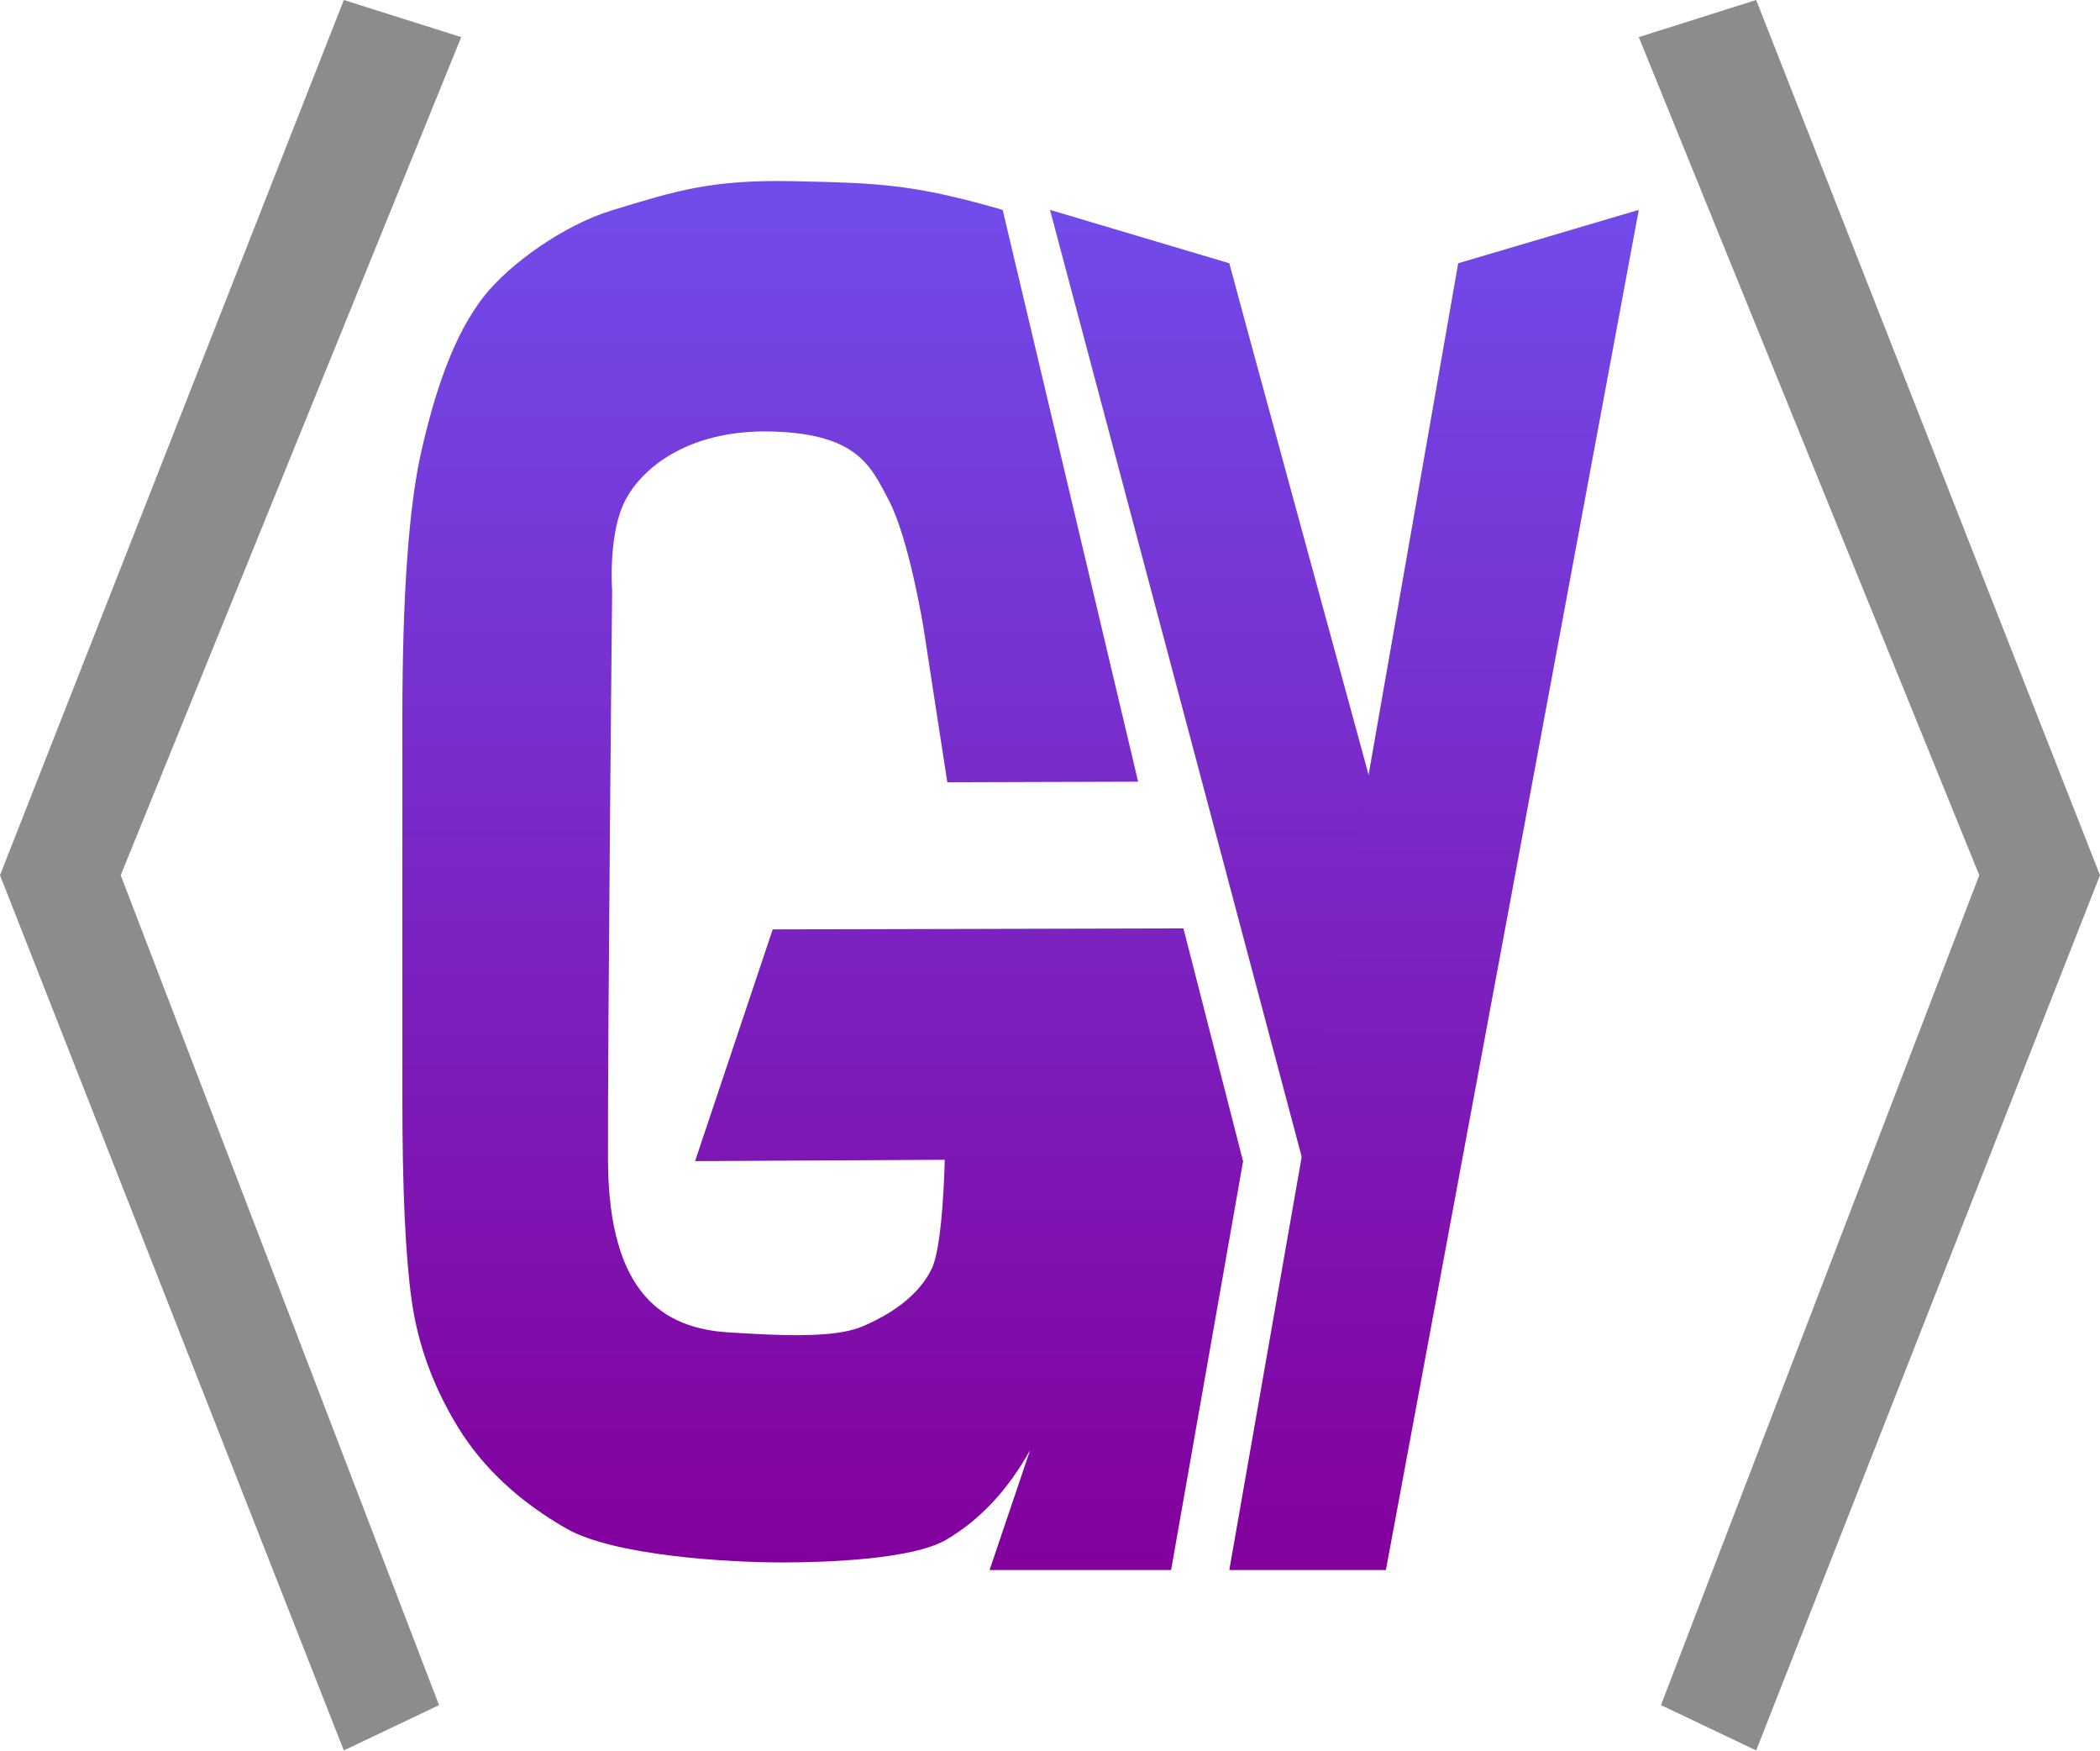
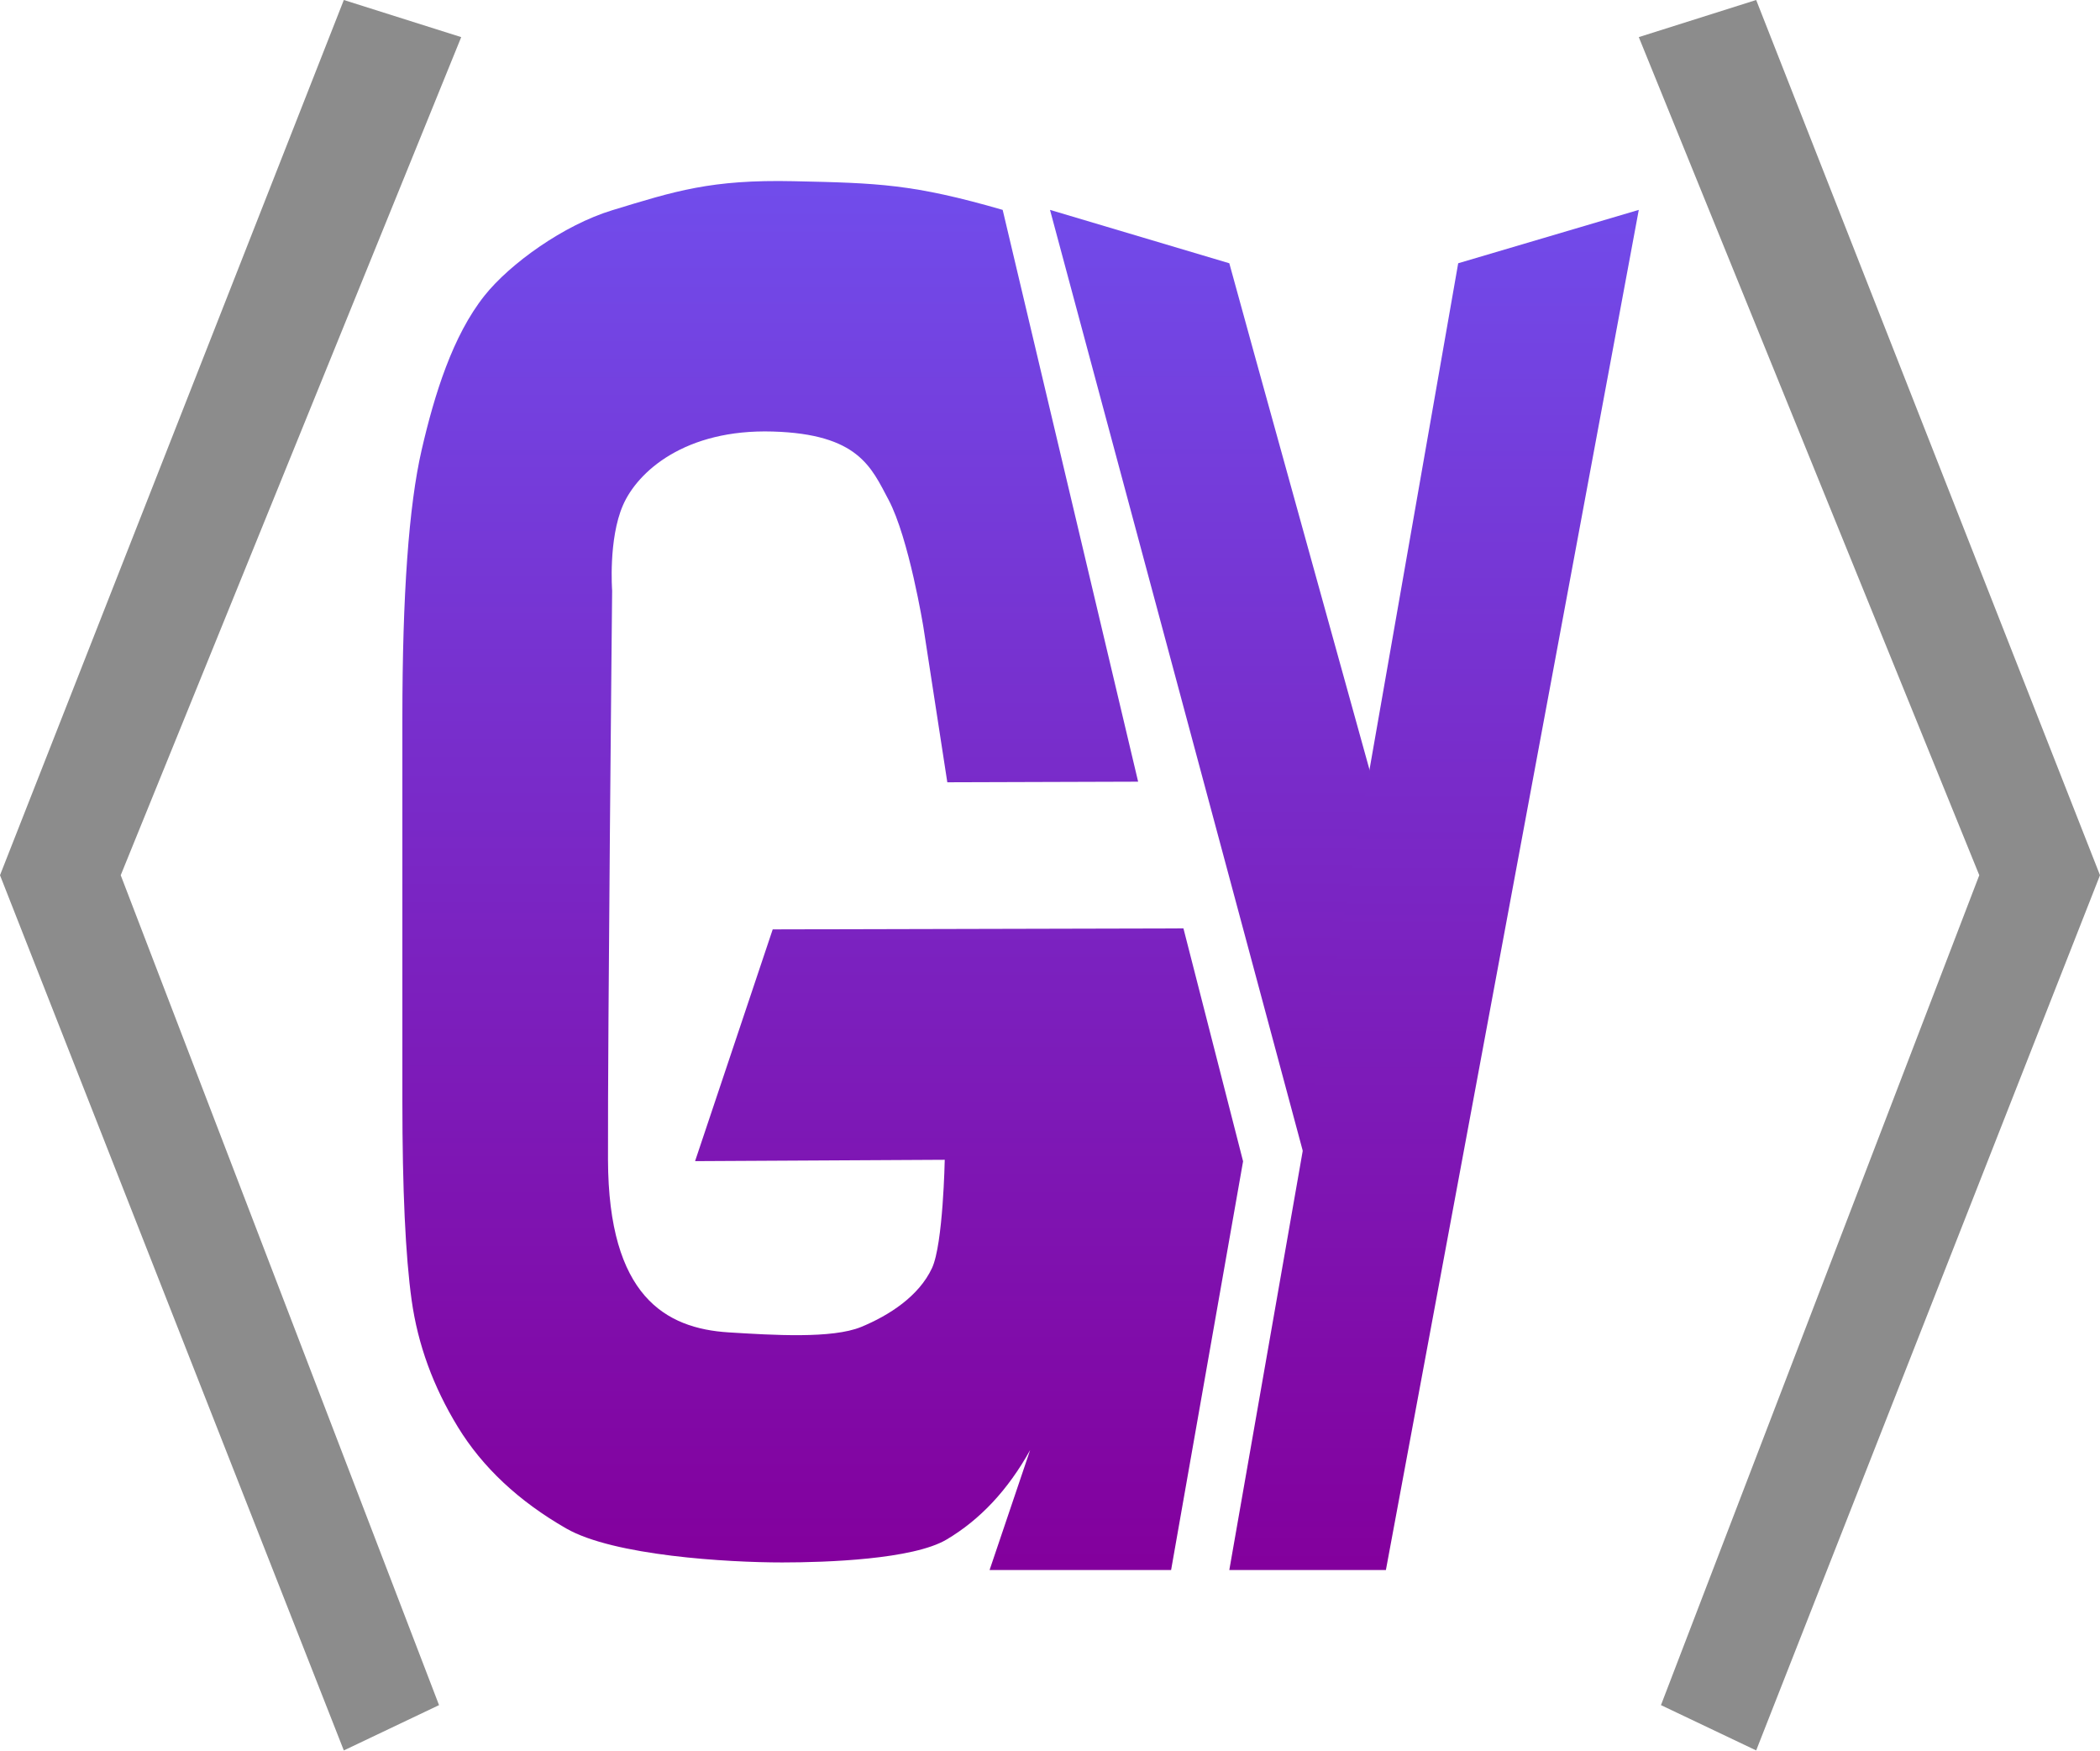
<svg xmlns="http://www.w3.org/2000/svg" width="100%" height="100%" viewBox="0 0 600 500" version="1.1" xml:space="preserve" style="fill-rule:evenodd;clip-rule:evenodd;stroke-linejoin:round;stroke-miterlimit:2;">
  <g transform="matrix(0.758018,0.758018,-0.707107,0.707107,231.4342,-88.45468)">
    <path d="M70.592,402.972L-29.514,156.733L-0.397,140.514L93.343,378.583L309.698,481.898L300.293,510.286L70.592,402.972Z" style="fill:rgb(140,140,140);" />
  </g>
  <g transform="matrix(-0.758018,0.758018,0.707107,0.707107,368.5658,-88.45634)">
    <path d="M70.592,402.972L-29.514,156.733L-0.397,140.514L93.343,378.583L309.698,481.898L300.293,510.286L70.592,402.972Z" style="fill:rgb(140,140,140);" />
  </g>
  <g transform="matrix(1.123672,-0,-0,1.123672,-40.8097,-16.88037)">
    <g transform="matrix(0.837055,0,0,0.863762,53.03272,27.21689)">
      <path d="M325.758,215.931L267.792,216.108L260.536,170.487C260.536,170.487 256.154,144.253 249.905,132.897C244.686,123.414 240.821,113.621 214.753,112.88C188.168,112.124 173.726,124.622 169.257,134.592C164.789,144.562 165.979,159.706 165.979,159.706C165.979,159.706 164.611,290.378 164.72,327.208C164.84,367.371 182.214,376.854 201.41,378.003C214.802,378.805 232.841,379.911 241.633,376.396C250.105,373.008 259.166,367.366 263.148,359.061C266.527,352.015 267.011,327.208 267.011,327.208L191.172,327.605L214.755,259.398L339.52,259.107L357.637,327.656L335.772,447.934L280.634,447.934L292.949,412.639C286.237,424.346 277.768,433.127 267.543,438.981C257.318,444.835 230.97,445.709 217.622,445.709C201.075,445.709 166.457,443.742 152.017,435.703C137.578,427.664 126.611,417.712 119.118,405.848C111.625,393.984 106.942,381.535 105.069,368.5C103.195,355.465 102.259,335.913 102.259,309.843L102.259,197.213C102.259,160.997 104.21,134.693 108.113,118.302C112.015,101.911 117.558,84.648 127.21,72.889C134.908,63.511 151.239,52.111 166.023,47.75C185.05,42.136 195.937,38.676 221.176,39.21C246.802,39.751 257.362,40.018 284.61,47.649L325.758,215.931Z" style="fill:url(#_Linear1);fill-rule:nonzero;" />
    </g>
    <g transform="matrix(0.663765,-0,0,0.863762,95.69695,34.24187)">
-       <path d="M409.642,319.523L312.766,39.516L381.454,55.228C381.601,55.99 435.594,207.975 435.594,207.975L409.642,319.523Z" style="fill:url(#_Linear2);fill-rule:nonzero;" />
+       <path d="M415.797,334.184L312.766,39.516L381.454,55.228C381.601,55.99 443.511,227.419 443.511,227.419L415.797,334.184Z" style="fill:url(#_Linear2);fill-rule:nonzero;" />
    </g>
    <g transform="matrix(0.663765,-0,0,0.863762,95.69695,34.24187)">
      <path d="M469.133,55.228L538.312,39.516L441.438,439.801L381.454,439.801L469.133,55.228Z" style="fill:url(#_Linear3);fill-rule:nonzero;" />
    </g>
  </g>
  <defs>
    <linearGradient id="_Linear1" x1="0" y1="0" x2="1" y2="0" gradientUnits="userSpaceOnUse" gradientTransform="matrix(1.115345,-408.7782,421.8208,1.080859,279.9577,447.9338)">
      <stop offset="0" style="stop-color:rgb(131,0,157);stop-opacity:1" />
      <stop offset="1" style="stop-color:rgb(113,76,235);stop-opacity:1" />
    </linearGradient>
    <linearGradient id="_Linear2" x1="0" y1="0" x2="1" y2="0" gradientUnits="userSpaceOnUse" gradientTransform="matrix(1.406528,-408.7782,531.9456,1.080859,288.7702,439.8008)">
      <stop offset="0" style="stop-color:rgb(131,0,157);stop-opacity:1" />
      <stop offset="1" style="stop-color:rgb(113,76,235);stop-opacity:1" />
    </linearGradient>
    <linearGradient id="_Linear3" x1="0" y1="0" x2="1" y2="0" gradientUnits="userSpaceOnUse" gradientTransform="matrix(1.406528,-408.7782,531.9456,1.080859,288.7702,439.8008)">
      <stop offset="0" style="stop-color:rgb(131,0,157);stop-opacity:1" />
      <stop offset="1" style="stop-color:rgb(113,76,235);stop-opacity:1" />
    </linearGradient>
  </defs>
</svg>
